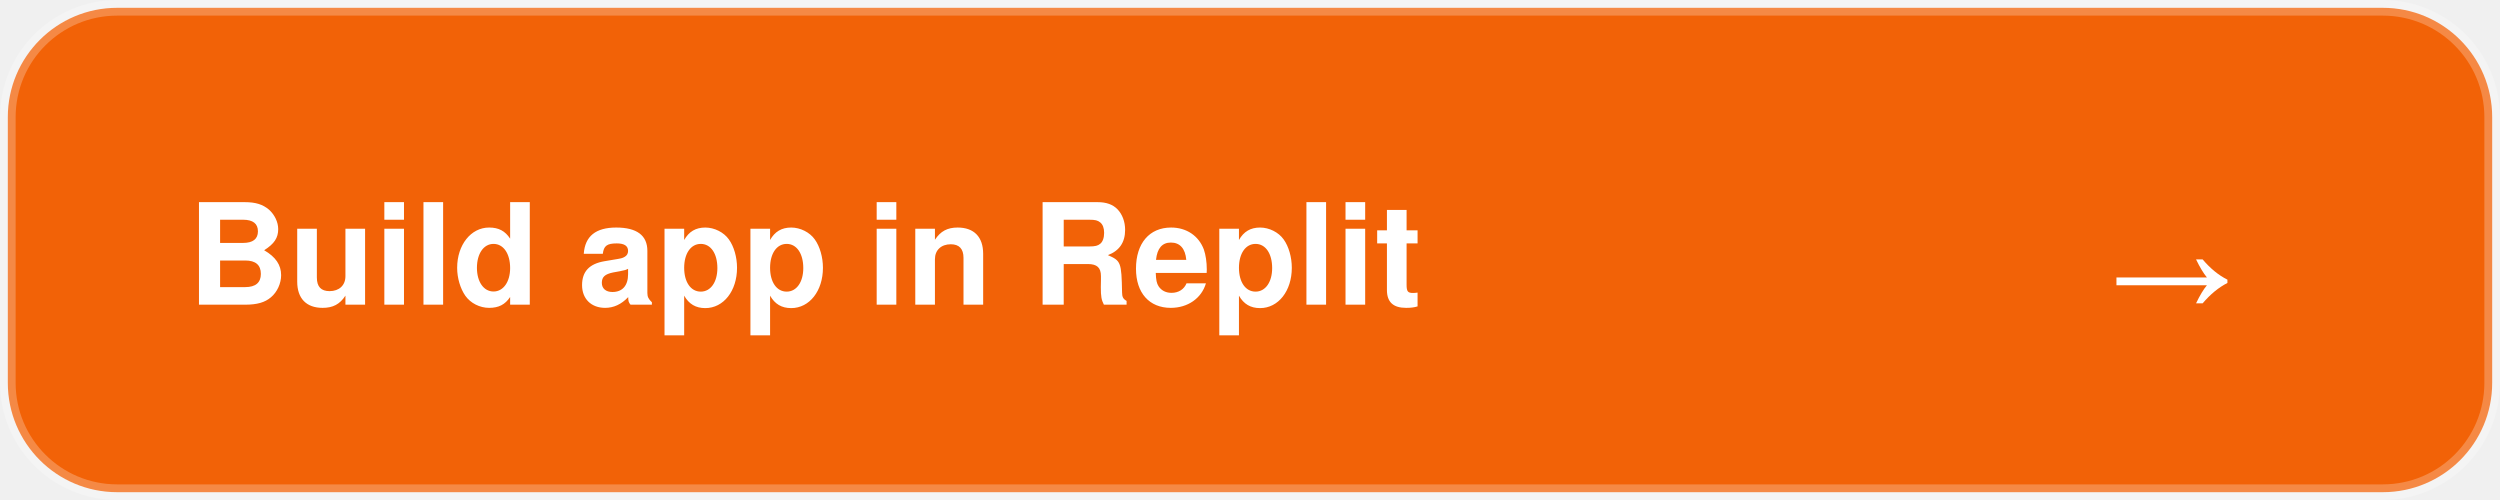
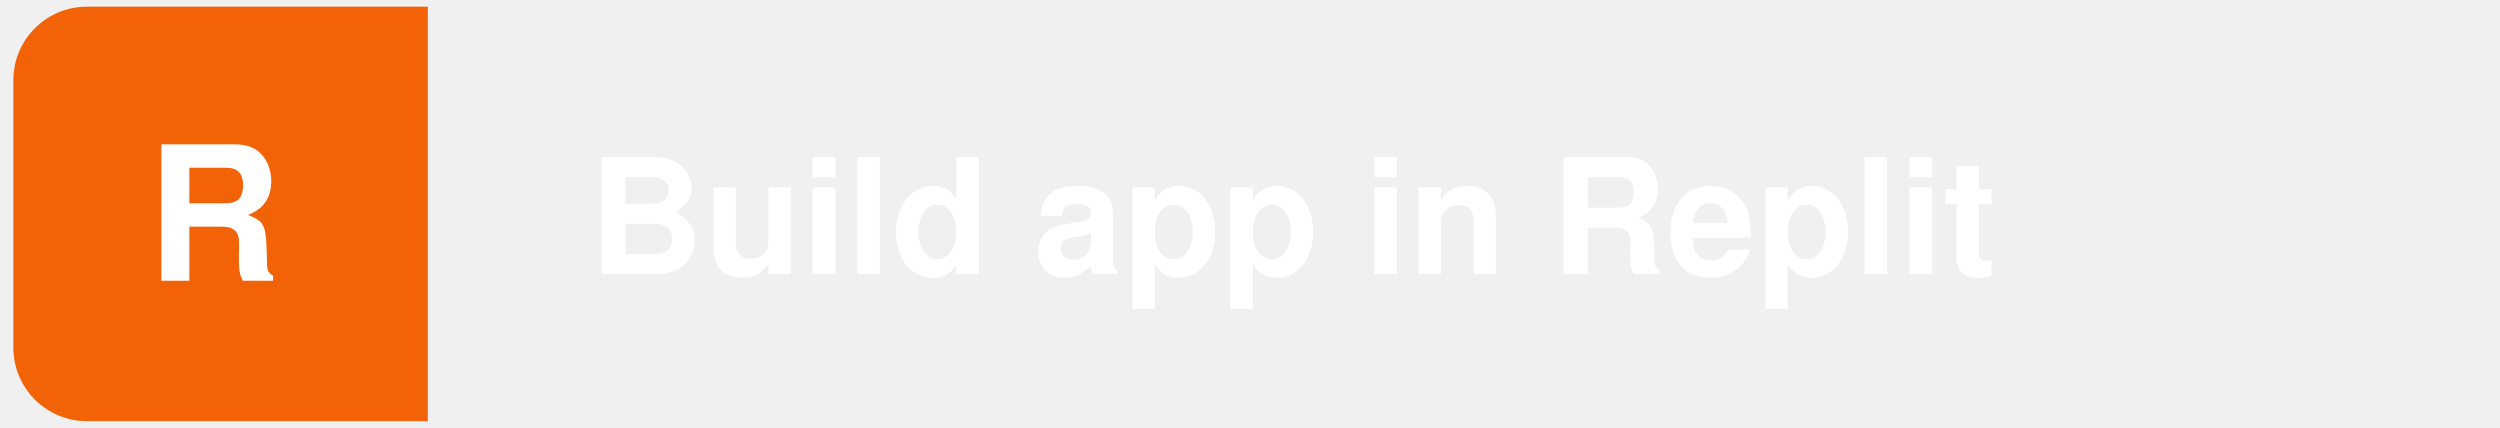
- <svg xmlns="http://www.w3.org/2000/svg" width="320" height="64" viewBox="0 0 320 64" role="img" aria-label="Build app in Replit">
-   <rect x="1" y="1" width="318" height="62" rx="14" fill="#f26207" stroke="#ffffff" stroke-opacity="0.25" stroke-width="2" />
-   <text x="24" y="39.0" font-family="-apple-system,Segoe UI,Helvetica,Arial,sans-serif" font-size="18" font-weight="700" fill="#ffffff">Build app in Replit</text>
-   <text x="290" y="40.0" font-family="Arial,sans-serif" font-size="24" font-weight="700" fill="#ffffff" text-anchor="end">→</text>
+ <svg xmlns="http://www.w3.org/2000/svg" fill="none" height="32" viewBox="0 0 187 32" width="187" role="img" aria-label="Build app in Replit">
+   <path d="m6.5.5h25.5v31h-25.5c-3.038 0-5.5-2.462-5.5-5.5v-20c0-3.038 2.462-5.5 5.5-5.5z" fill="#f26207" />
+   <text x="16.0" y="21" font-family="Helvetica,Arial,sans-serif" font-size="14" font-weight="700" fill="#fff" text-anchor="middle">R</text>
+   <path d="m32.5h149c3.038 0 5.5 2.462 5.5 5.5v20c0 3.038-2.462 5.5-5.5 5.5h-149z" fill="#24292e" />
+   <text x="44" y="20.5" font-family="-apple-system,Segoe UI,Helvetica,Arial,sans-serif" font-size="12" font-weight="600" fill="#fff">Build app in Replit</text>
</svg>
